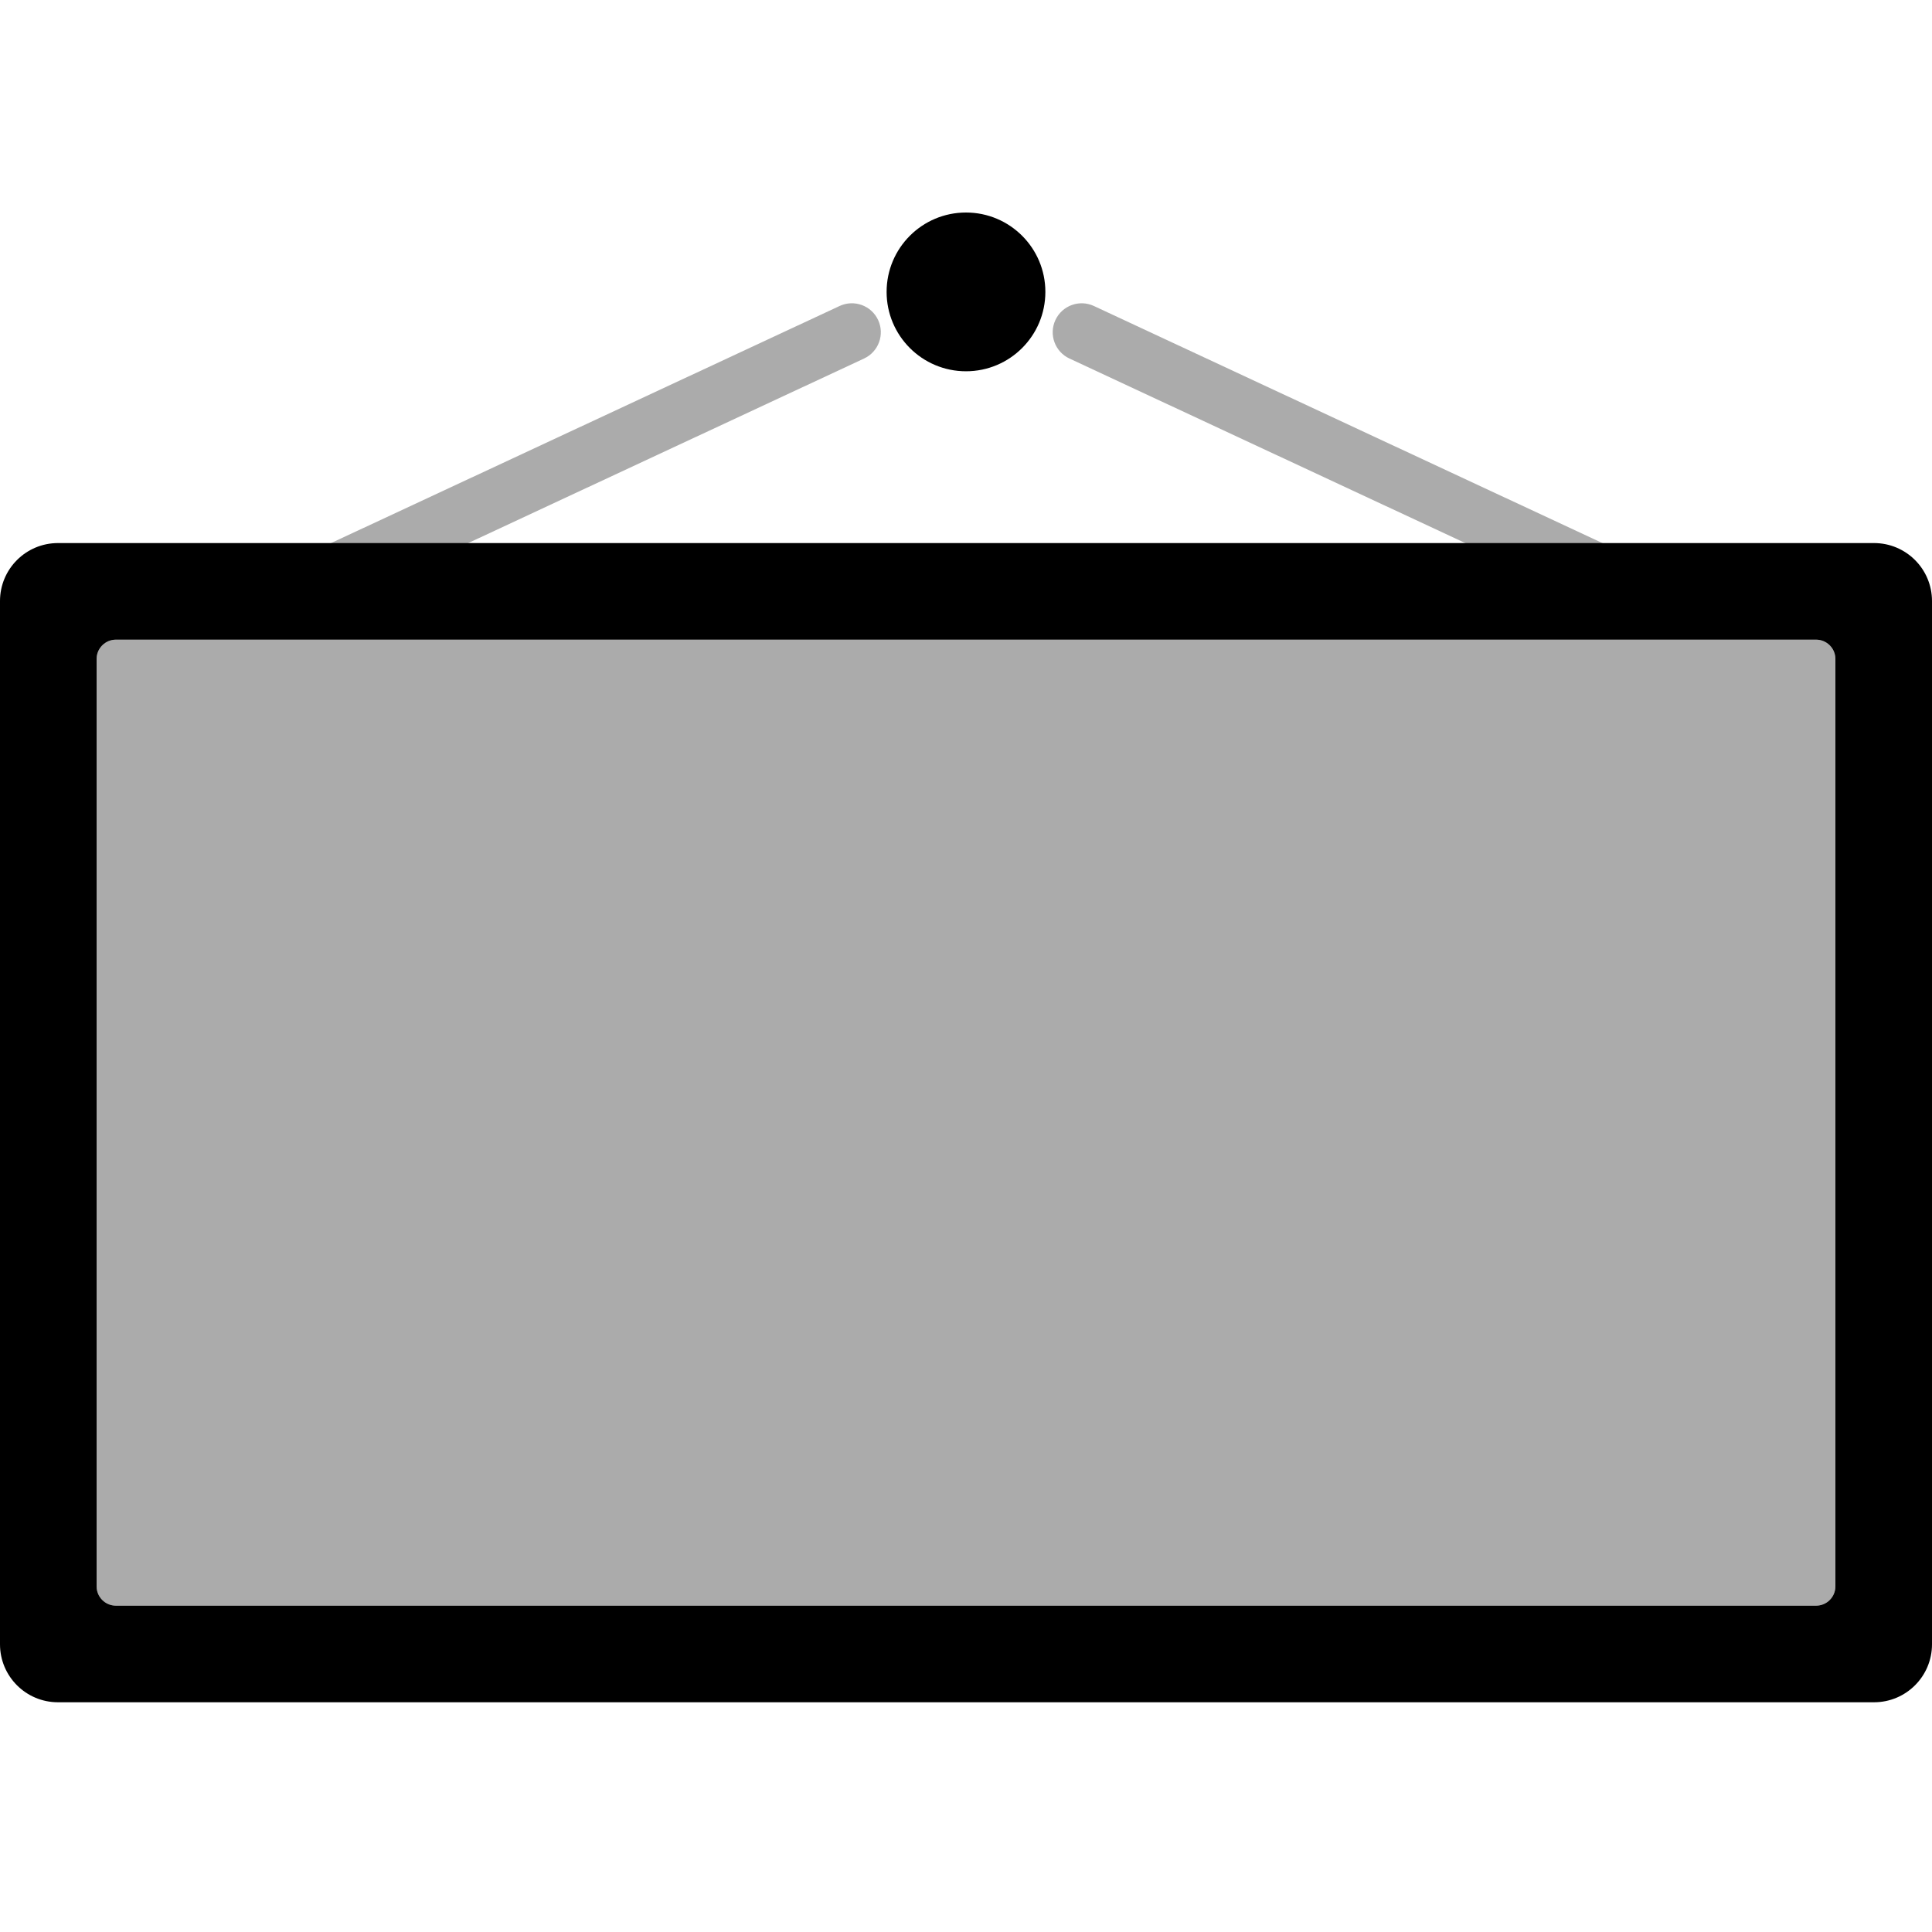
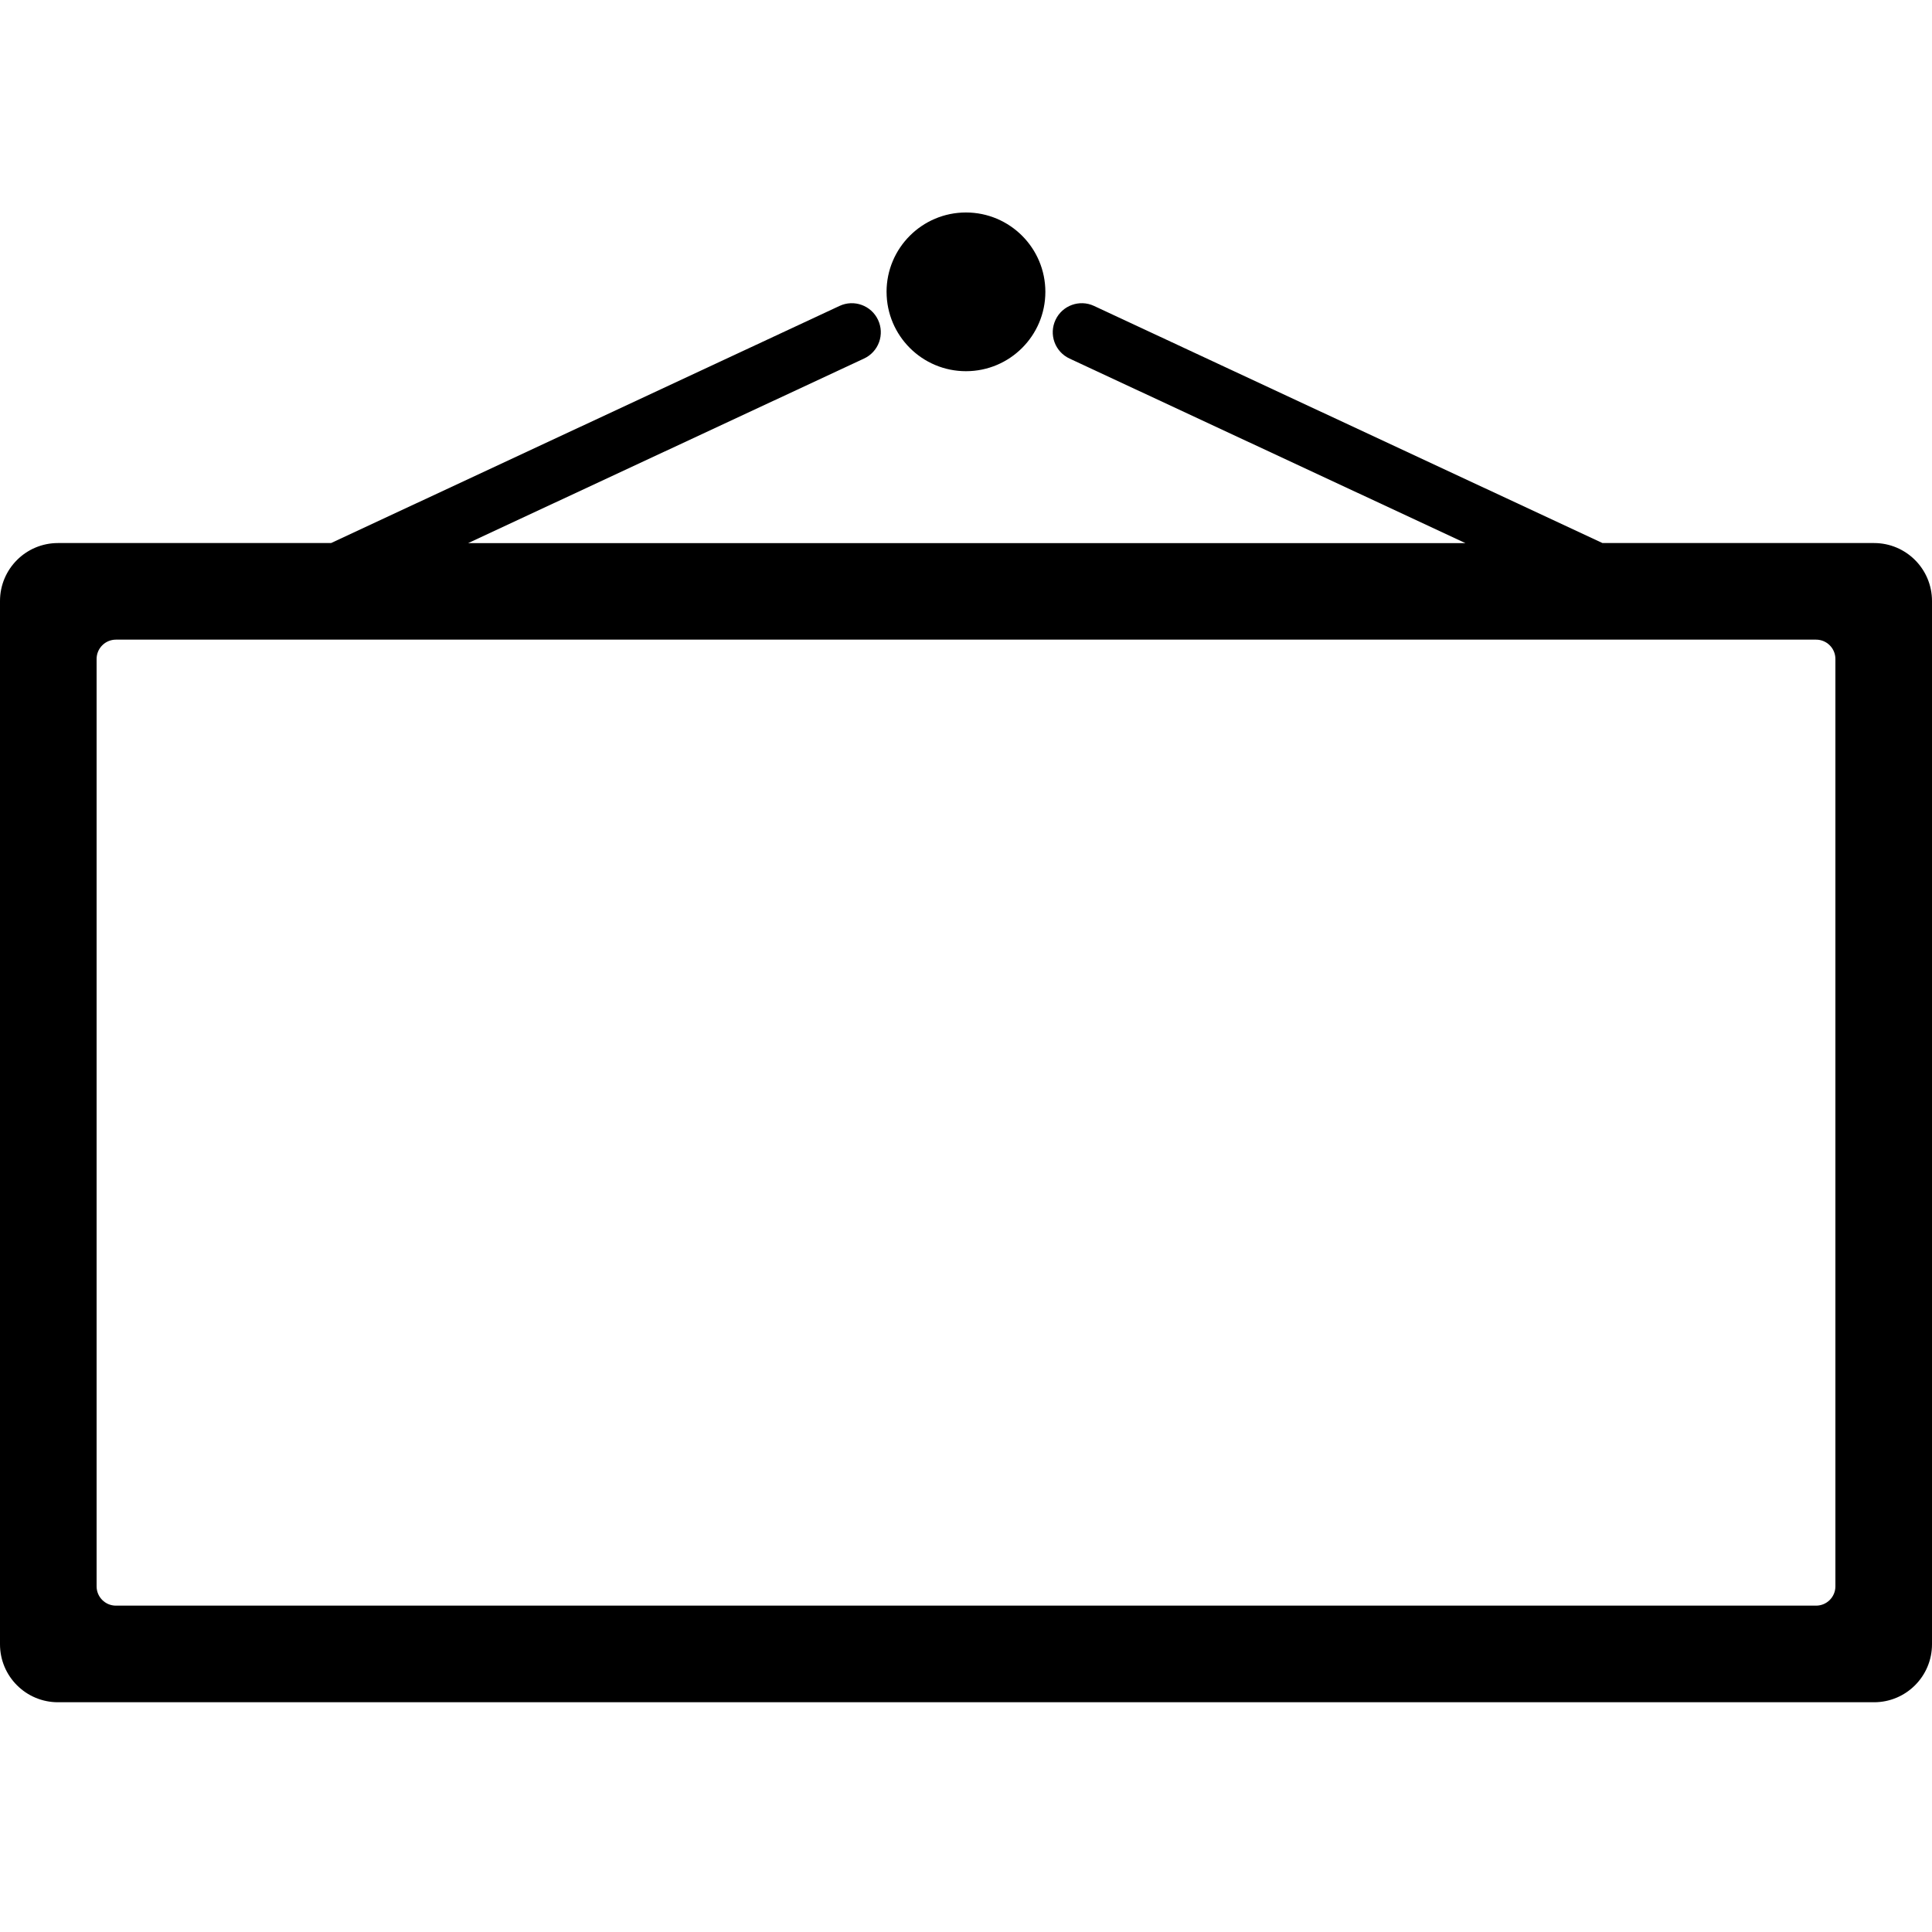
<svg xmlns="http://www.w3.org/2000/svg" width="100" height="100" viewBox="0 0 100 100">
  <defs>
    <clipPath id="b">
      <rect width="100" height="100" />
    </clipPath>
  </defs>
  <g id="a" clip-path="url(#b)">
-     <path d="M-2207-108.891a3,3,0,0,1-3-3v-54a3,3,0,0,1,3-3h94a3,3,0,0,1,3,3v54a3,3,0,0,1-3,3Zm2-54v48a1,1,0,0,0,1,1h88a1,1,0,0,0,1-1v-48a1,1,0,0,0-1-1h-88A1,1,0,0,0-2205-162.891Zm40.891-19A4.108,4.108,0,0,1-2160-186a4.108,4.108,0,0,1,4.108,4.109,4.107,4.107,0,0,1-4.108,4.108A4.108,4.108,0,0,1-2164.109-181.892Z" transform="translate(2210 197)" />
-     <path d="M-2209-118.587a1,1,0,0,1-1-1v-48a1,1,0,0,1,1-1h88a1,1,0,0,1,1,1v48a1,1,0,0,1-1,1Zm77.455-51.452-28.1-13.1a1.5,1.5,0,0,1-.726-1.993,1.5,1.5,0,0,1,1.994-.725l28.1,13.1a1.5,1.5,0,0,1,.724,1.993,1.5,1.5,0,0,1-1.36.867A1.5,1.5,0,0,1-2131.545-170.039Zm-68.821-.726a1.5,1.5,0,0,1,.725-1.993l28.1-13.1a1.5,1.5,0,0,1,1.993.725,1.5,1.5,0,0,1-.725,1.993l-28.1,13.1a1.5,1.5,0,0,1-.634.14A1.5,1.5,0,0,1-2200.366-170.765Z" transform="translate(2214.999 201.696)" opacity="0.33" />
+     <path d="M-3424-16201.892a3,3,0,0,1-3-3v-54a3,3,0,0,1,3-3h14.137l26.317-12.273a1.5,1.5,0,0,1,1.994.724,1.5,1.5,0,0,1-.727,2l-20.489,9.552h51.617l-20.489-9.552a1.5,1.5,0,0,1-.727-2,1.5,1.5,0,0,1,1.994-.724l26.317,12.273H-3330a3,3,0,0,1,3,3v54a3,3,0,0,1-3,3Zm2-54v48a1,1,0,0,0,1,1h88a1,1,0,0,0,1-1v-48a1,1,0,0,0-1-1h-88A1,1,0,0,0-3422-16255.89Zm40.888-19a4.111,4.111,0,0,1,4.11-4.11,4.111,4.111,0,0,1,4.11,4.11,4.109,4.109,0,0,1-4.11,4.105A4.109,4.109,0,0,1-3381.111-16274.891Z" transform="translate(3427 16290)" />
  </g>
</svg>
